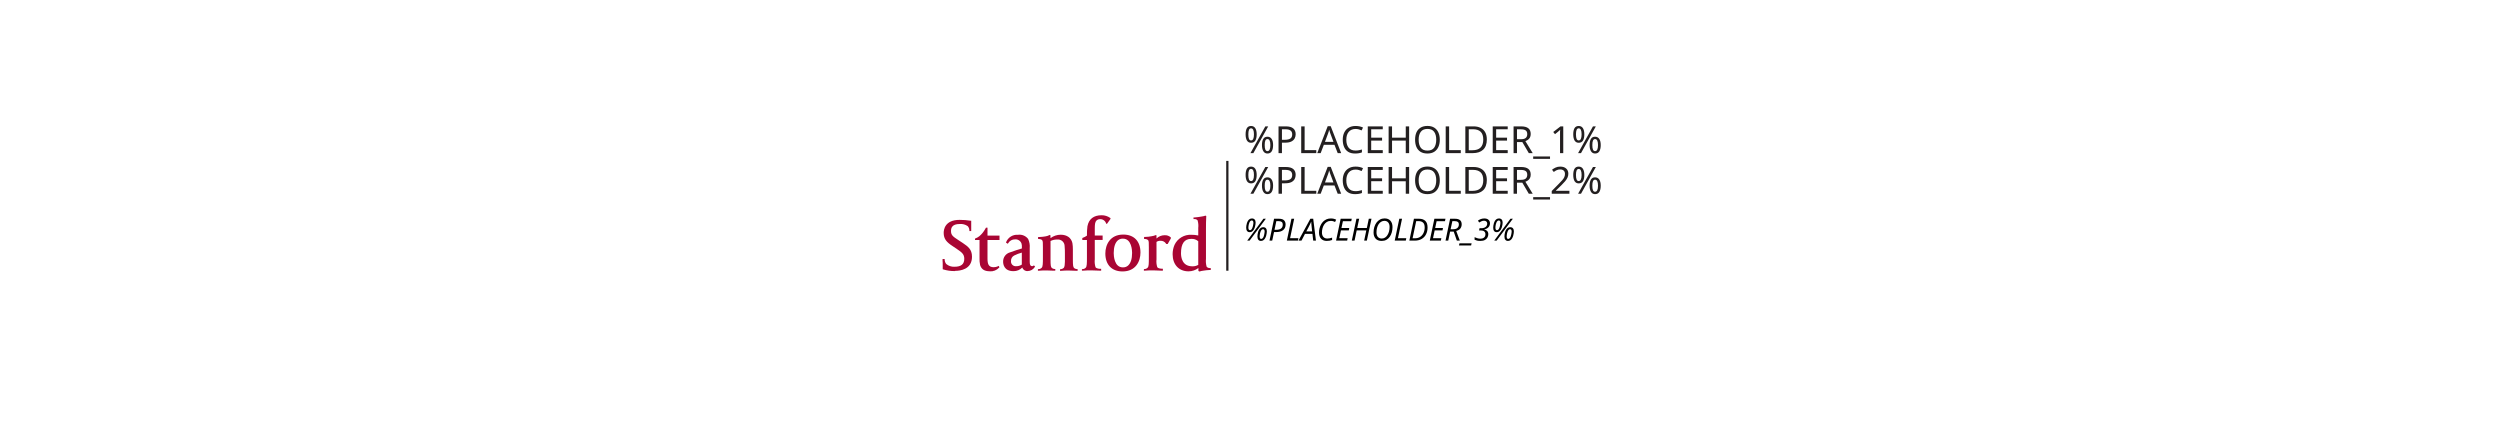
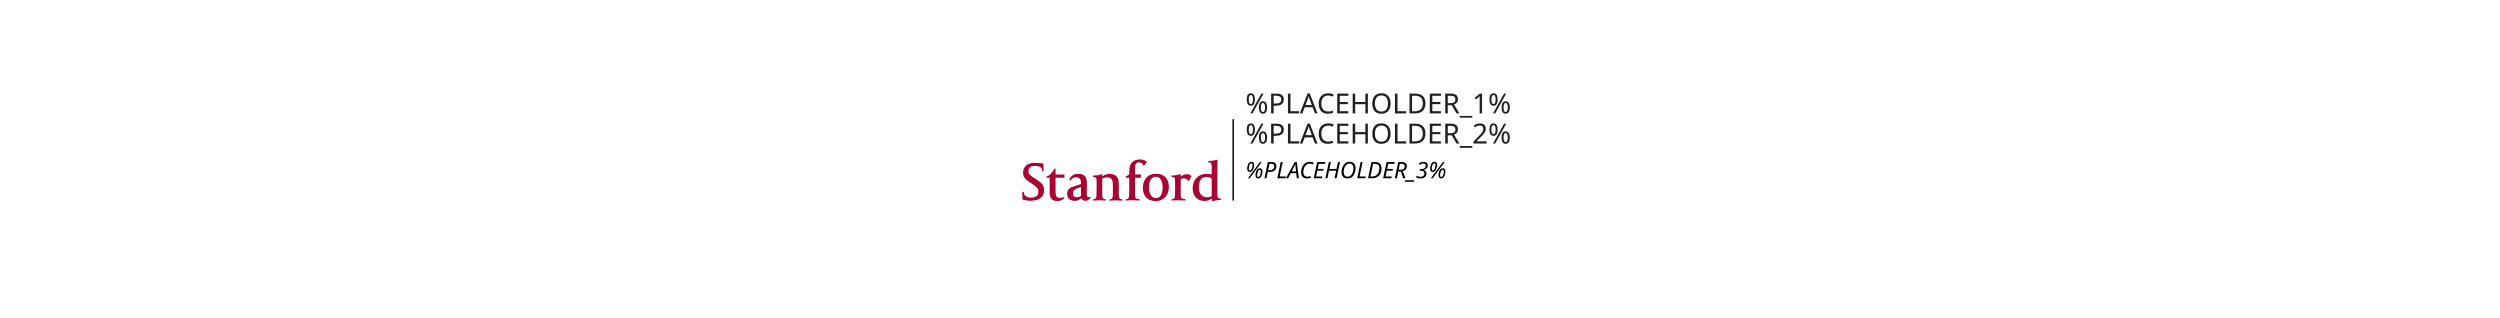
- <svg xmlns="http://www.w3.org/2000/svg" width="800px" height="137px" viewBox="0 0 454 137" version="1.1">
+ <svg xmlns="http://www.w3.org/2000/svg" width="1080px" height="137px" viewBox="0 0 454 137" version="1.1">
  <g id="stanford-line2-7" stroke="none" stroke-width="1" fill="none" fill-rule="evenodd">
    <g>
      <rect id="Rectangle" x="0" y="0" width="454" height="137" />
      <g id="SU_units_2Ln" transform="translate(128, 49)">
        <path d="M26,31.83 C25.142,32.054 24.311,32.369 23.52,32.77 C22.869,33.113 22.478,33.805 22.52,34.54 C22.474,34.995 22.637,35.446 22.964,35.765 C23.292,36.084 23.746,36.237 24.2,36.18 C24.833,36.199 25.456,36.017 25.98,35.66 L25.98,31.83 L26,31.83 Z M23.3,37.77 C20.23,37.77 20,35.44 20,34.77 C19.946,33.39 20.842,32.151 22.17,31.77 C24.17,31.03 24.61,30.95 26,30.51 L26,30.15 C26.036,29.729 25.992,29.305 25.87,28.9 C25.556,28.046 24.705,27.512 23.8,27.6 C22.921,27.579 22.097,28.029 21.64,28.78 L21.52,29.01 L20.95,28.67 L20.95,28.5 C21.563,26.96 23.108,25.999 24.76,26.13 C26,25.96 27.237,26.468 28,27.46 C28.426,28.374 28.602,29.385 28.51,30.39 C28.51,31.39 28.51,32.44 28.51,33.32 C28.51,33.92 28.51,34.44 28.51,34.76 C28.51,35.55 28.64,36.17 29.3,36.17 C29.433,36.183 29.566,36.144 29.67,36.06 L29.85,35.9 L30.23,36.33 L30.1,36.49 C29.61,37.25 28.775,37.719 27.87,37.74 C27.096,37.818 26.373,37.342 26.14,36.6 C25.403,37.365 24.382,37.789 23.32,37.77 L23.3,37.77 Z" id="Shape" fill="#A90533" fill-rule="nonzero" />
        <path d="M4.56,37.74 C3.296,37.768 2.036,37.589 0.83,37.21 L0.67,37.15 L0.67,36.33 C0.67,35.24 0.67,34.81 0.62,34.46 L0.62,33.89 L1.29,33.89 L1.29,34.12 C1.306,34.617 1.486,35.095 1.8,35.48 C2.53,36.095 3.467,36.41 4.42,36.36 C6.57,36.36 7.57,35.54 7.57,33.79 C7.57,32.29 6.64,31.67 5.36,30.79 L5.16,30.64 L3.81,29.74 C1.93,28.5 0.98,27.5 0.98,25.51 C0.98,24.51 1.34,21.36 6.08,21.36 C7.252,21.358 8.422,21.448 9.58,21.63 L9.79,21.63 L9.79,21.83 C9.79,21.83 9.79,22.45 9.79,23.12 C9.79,23.79 9.79,24.12 9.79,24.58 L9.79,24.94 L9.2,24.94 L9.2,24.72 C9.198,24.21 9.001,23.72 8.65,23.35 C7.909,22.841 7.015,22.604 6.12,22.68 C3.62,22.68 3.32,23.97 3.32,24.94 C3.32,26.27 4,26.72 5.5,27.71 L7.21,28.84 C8.66,29.84 10.04,30.73 10.04,33.15 C10.04,37.24 6.22,37.68 4.58,37.68 L4.56,37.74 Z" id="Path" fill="#A90533" fill-rule="nonzero" />
        <path d="M15.78,37.81 C14.03,37.81 13.06,37.19 12.63,35.81 C12.476,35.054 12.416,34.281 12.45,33.51 C12.45,31.71 12.45,30.26 12.45,28.58 L12.45,27.79 L11,27.79 L11,27.35 L11.14,27.29 C11.601,27.123 12.03,26.879 12.41,26.57 C13.162,25.931 13.789,25.158 14.26,24.29 L14.51,23.86 L15,23.86 L15,26.39 L18.84,26.39 L18.84,27.79 L15,27.79 L15,33.73 C15,35.49 15.33,36.51 17,36.51 C17.477,36.504 17.947,36.398 18.38,36.2 L18.61,36.08 L18.81,36.54 L18.71,36.65 C17.941,37.479 16.837,37.913 15.71,37.83 L15.78,37.81 Z" id="Path" fill="#A90533" fill-rule="nonzero" />
        <path d="M31.14,37.67 L31.14,37.13 L31.36,37.13 C31.74,37.103 32.097,36.936 32.36,36.66 C32.71,36.27 32.73,35.31 32.73,33.38 L32.73,30.16 C32.73,28.77 32.73,28.16 32.5,27.87 C32.27,27.58 31.77,27.5 31.5,27.48 L31.4,27.48 L31.19,27.48 L31.19,26.84 L31.44,26.84 L31.61,26.84 C32.281,26.823 32.95,26.753 33.61,26.63 C34.029,26.561 34.434,26.426 34.81,26.23 L34.93,26.17 L35.15,26.3 L35.15,27.2 C36.099,26.496 37.248,26.114 38.43,26.11 C40.43,26.11 41.8,27.11 42.17,28.79 C42.278,29.451 42.329,30.12 42.32,30.79 L42.32,34.08 C42.32,35.95 42.4,36.47 42.74,36.8 C42.998,36.986 43.303,37.097 43.62,37.12 L43.84,37.12 L43.84,37.65 L43.28,37.65 C42.47,37.65 41.77,37.57 41.04,37.57 C40.185,37.556 39.331,37.59 38.48,37.67 L38.22,37.67 L38.22,37.15 L38.42,37.15 C38.764,37.123 39.09,36.986 39.35,36.76 C39.72,36.4 39.74,35.53 39.77,34.76 C39.77,34.63 39.77,34.51 39.77,34.37 C39.77,33.95 39.77,33.06 39.77,32.37 C39.785,31.509 39.755,30.648 39.68,29.79 C39.688,29.173 39.428,28.583 38.968,28.173 C38.507,27.763 37.892,27.572 37.28,27.65 C36.549,27.63 35.824,27.792 35.17,28.12 L35.17,34.05 C35.17,35.92 35.25,36.44 35.6,36.77 C35.853,36.958 36.155,37.069 36.47,37.09 L36.69,37.09 L36.69,37.62 L36.09,37.62 C35.31,37.62 34.63,37.54 33.92,37.54 C33.055,37.527 32.191,37.56 31.33,37.64 L31.07,37.64 L31.14,37.67 Z" id="Path" fill="#A90533" fill-rule="nonzero" />
        <path d="M45.22,37.67 L45.22,37.12 L45.44,37.12 C45.821,37.103 46.179,36.938 46.44,36.66 C46.8,36.27 46.82,35.32 46.82,33.39 L46.82,27.79 L45.34,27.79 L45.34,27.16 L45.49,27.1 C45.963,26.927 46.41,26.692 46.82,26.4 C46.8,25.397 46.853,24.395 46.98,23.4 C47.43,21.07 48.98,19.88 51.51,19.88 C52.498,19.865 53.465,20.166 54.27,20.74 L54.36,20.82 L54.36,21.05 L53.24,22.61 L53,22.61 L52.94,22.46 C52.671,21.645 51.898,21.104 51.04,21.13 C50.622,21.119 50.215,21.265 49.9,21.54 C49.41,22.02 49.33,22.75 49.33,24.19 L49.33,26.37 L51.84,26.37 L51.84,27.77 L49.33,27.77 L49.33,34 C49.238,34.844 49.32,35.698 49.57,36.51 C49.89,36.98 50.85,37.02 51.13,37.02 L51.37,37.02 L51.37,37.62 L51.12,37.62 C49.88,37.55 48.95,37.52 48.29,37.52 C47.352,37.506 46.414,37.54 45.48,37.62 L45.22,37.62 L45.22,37.67 Z" id="Path" fill="#A90533" fill-rule="nonzero" />
        <path d="M58.35,27.37 C57.773,27.342 57.205,27.523 56.75,27.88 C55.85,28.64 55.39,30.03 55.39,32 C55.39,32.76 55.53,36.56 58.31,36.56 C58.889,36.585 59.457,36.401 59.91,36.04 C60.81,35.28 61.27,33.9 61.27,31.93 C61.27,31.17 61.13,27.37 58.35,27.37 L58.35,27.37 Z M58.21,37.86 C54.77,37.86 52.71,35.71 52.71,32.12 C52.71,29.32 54.21,26.06 58.45,26.06 C61.9,26.06 63.95,28.21 63.95,31.81 C63.95,34.6 62.45,37.86 58.21,37.86 Z" id="Shape" fill="#A90533" fill-rule="nonzero" />
        <path d="M65.05,37.67 L65.05,37.1 L65.27,37.1 C65.652,37.078 66.01,36.91 66.27,36.63 C66.62,36.24 66.63,35.32 66.63,33.39 L66.63,30.17 C66.63,28.78 66.63,28.17 66.42,27.88 C66.153,27.62 65.792,27.48 65.42,27.49 L65.33,27.49 L65.11,27.49 L65.11,26.81 L65.54,26.81 C66.212,26.798 66.881,26.724 67.54,26.59 C67.954,26.53 68.36,26.423 68.75,26.27 L68.88,26.21 L69.08,26.32 L69.08,27.32 C69.78,26.644 70.717,26.267 71.69,26.27 C72.377,26.232 73.053,26.458 73.58,26.9 L73.66,26.97 L73.66,27.32 L72.66,29.07 L72.2,29.07 L72.13,28.96 C71.735,28.348 71.037,27.999 70.31,28.05 C69.872,28.037 69.442,28.163 69.08,28.41 L69.08,34 C68.986,34.834 69.067,35.679 69.32,36.48 C69.64,36.96 70.6,36.99 70.88,36.99 L71.12,36.99 L71.12,37.62 L70.87,37.62 C69.63,37.55 68.7,37.52 68.03,37.52 C67.099,37.506 66.168,37.54 65.24,37.62 L64.98,37.62 L65.05,37.67 Z" id="Path" fill="#A90533" fill-rule="nonzero" />
        <path d="M80.19,27.44 C77.99,27.44 76.92,28.95 76.92,32.05 C76.92,33.3 77.27,36.22 80.55,36.22 L80.65,36.22 C81.277,36.231 81.896,36.072 82.44,35.76 L82.44,28.2 C81.822,27.656 81.011,27.382 80.19,27.44 L80.19,27.44 Z M82.8,37.83 L82.49,37.72 L82.49,36.77 C81.58,37.451 80.476,37.823 79.34,37.83 C76.24,37.83 74.24,35.68 74.24,32.35 C74.234,31.319 74.442,30.297 74.85,29.35 C75.828,27.283 77.957,26.012 80.24,26.13 C80.979,26.126 81.716,26.2 82.44,26.35 L82.44,23.95 C82.538,23.124 82.463,22.286 82.22,21.49 C81.958,21.222 81.594,21.08 81.22,21.1 L81.13,21.1 L80.92,21.1 L80.92,20.59 L81.16,20.59 C81.968,20.531 82.773,20.427 83.57,20.28 C83.951,20.228 84.325,20.141 84.69,20.02 L84.8,20.02 L85,20.13 L85,20.25 C84.92,21.18 84.91,23.17 84.91,24.66 L84.91,33.86 C84.818,34.7 84.892,35.549 85.13,36.36 C85.387,36.638 85.752,36.791 86.13,36.78 L86.44,36.78 L86.44,37.39 L86.2,37.39 C85.466,37.421 84.735,37.498 84.01,37.62 C83.619,37.667 83.233,37.754 82.86,37.88 L82.76,37.93 L82.8,37.83 Z" id="Shape" fill="#A90533" fill-rule="nonzero" />
        <line x1="91.75" y1="2.49" x2="91.75" y2="37.63" id="Path" stroke="#231F20" stroke-width="0.72" />
        <g id="%PLACEHOLDER1%" transform="translate(97, 0)" fill="#231F20" fill-rule="nonzero" font-family="SourceSansPro-Regular, Source Sans Pro" font-size="12" font-weight="normal" line-spacing="13">
          <g id="Group">
            <text id="%PLACEHOLDER1%">
                            %PLACEHOLDER_1%
                        </text>
          </g>
        </g>
        <g id="%PLACEHOLDER2%" transform="translate(97, 13)" fill="#231F20" fill-rule="nonzero" font-family="SourceSansPro-Regular, Source Sans Pro" font-size="12" font-weight="normal" line-spacing="13">
          <g id="Group">
            <text id="%PLACEHOLDER2%">
                            %PLACEHOLDER_2%
                        </text>
          </g>
        </g>
        <g id="%PLACEHOLDER3%" transform="translate(97, 28)" fill="#000000" fill-rule="nonzero" font-family="SourceSansPro-It, Source Sans Pro" font-size="9.8" font-style="italic" font-weight="normal">
          <g id="Group">
            <text id="%PLACEHOLDER3%">
                            %PLACEHOLDER_3%
                        </text>
          </g>
        </g>
      </g>
    </g>
  </g>
</svg>
